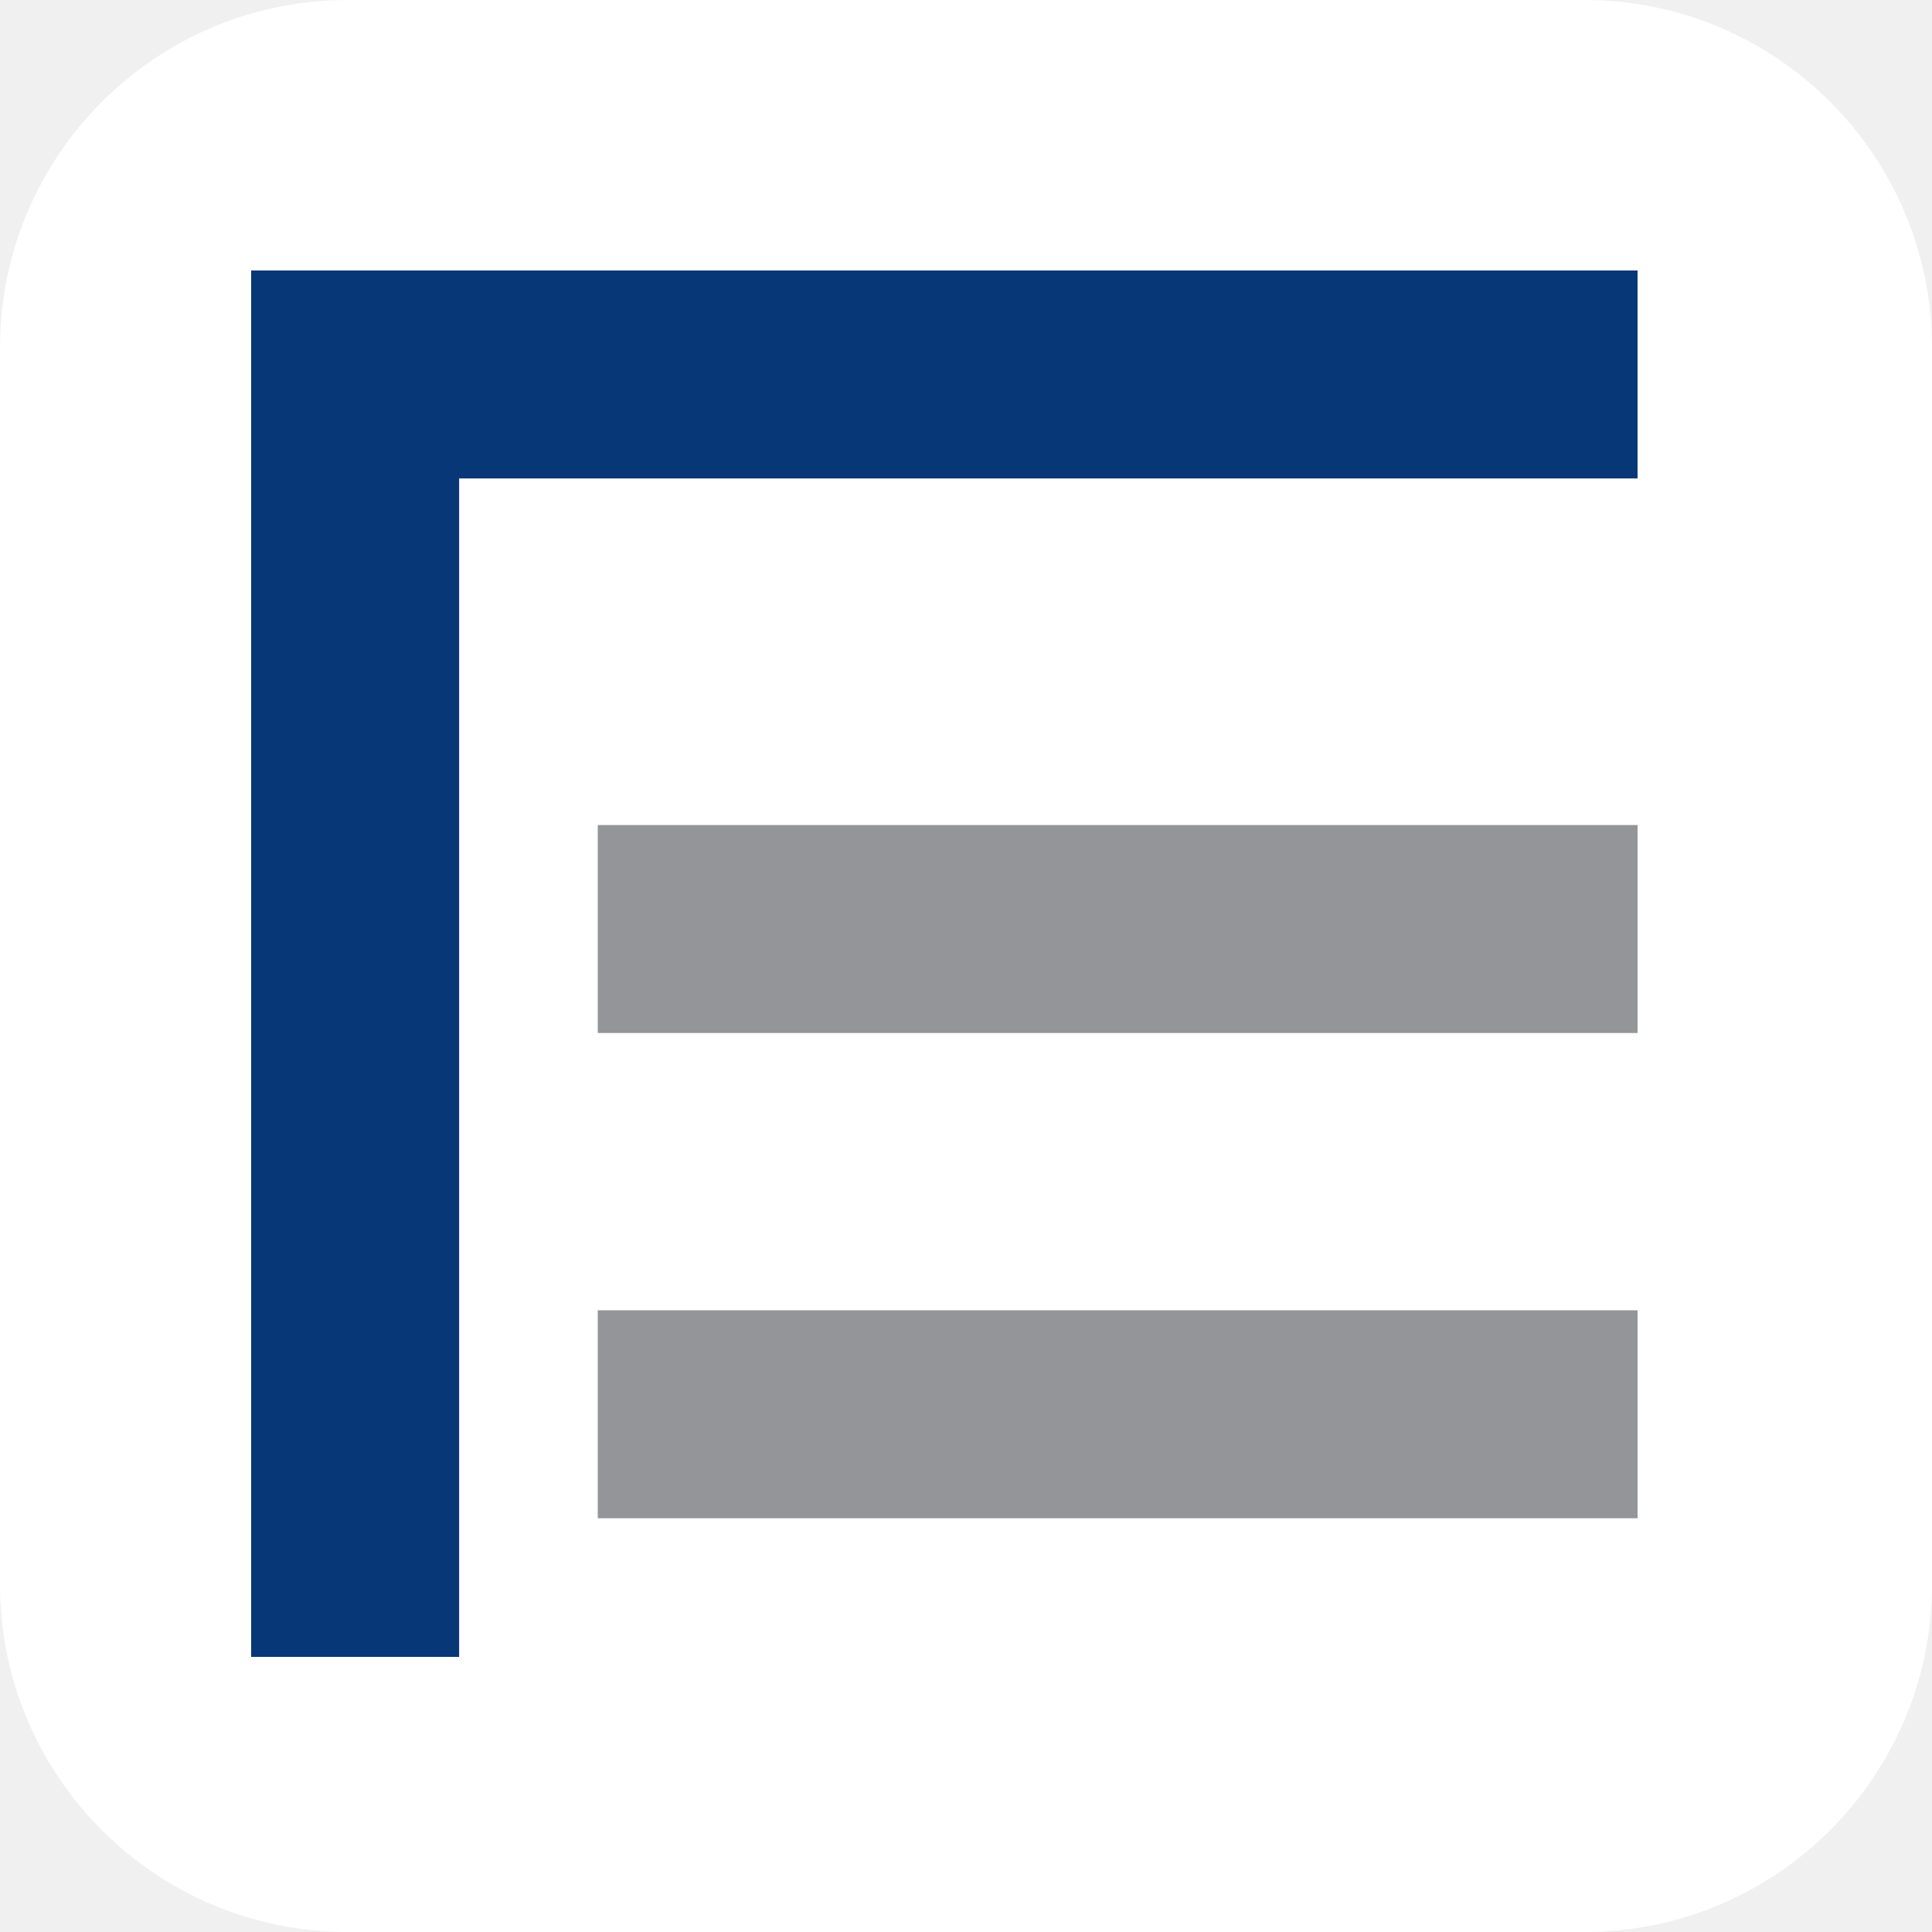
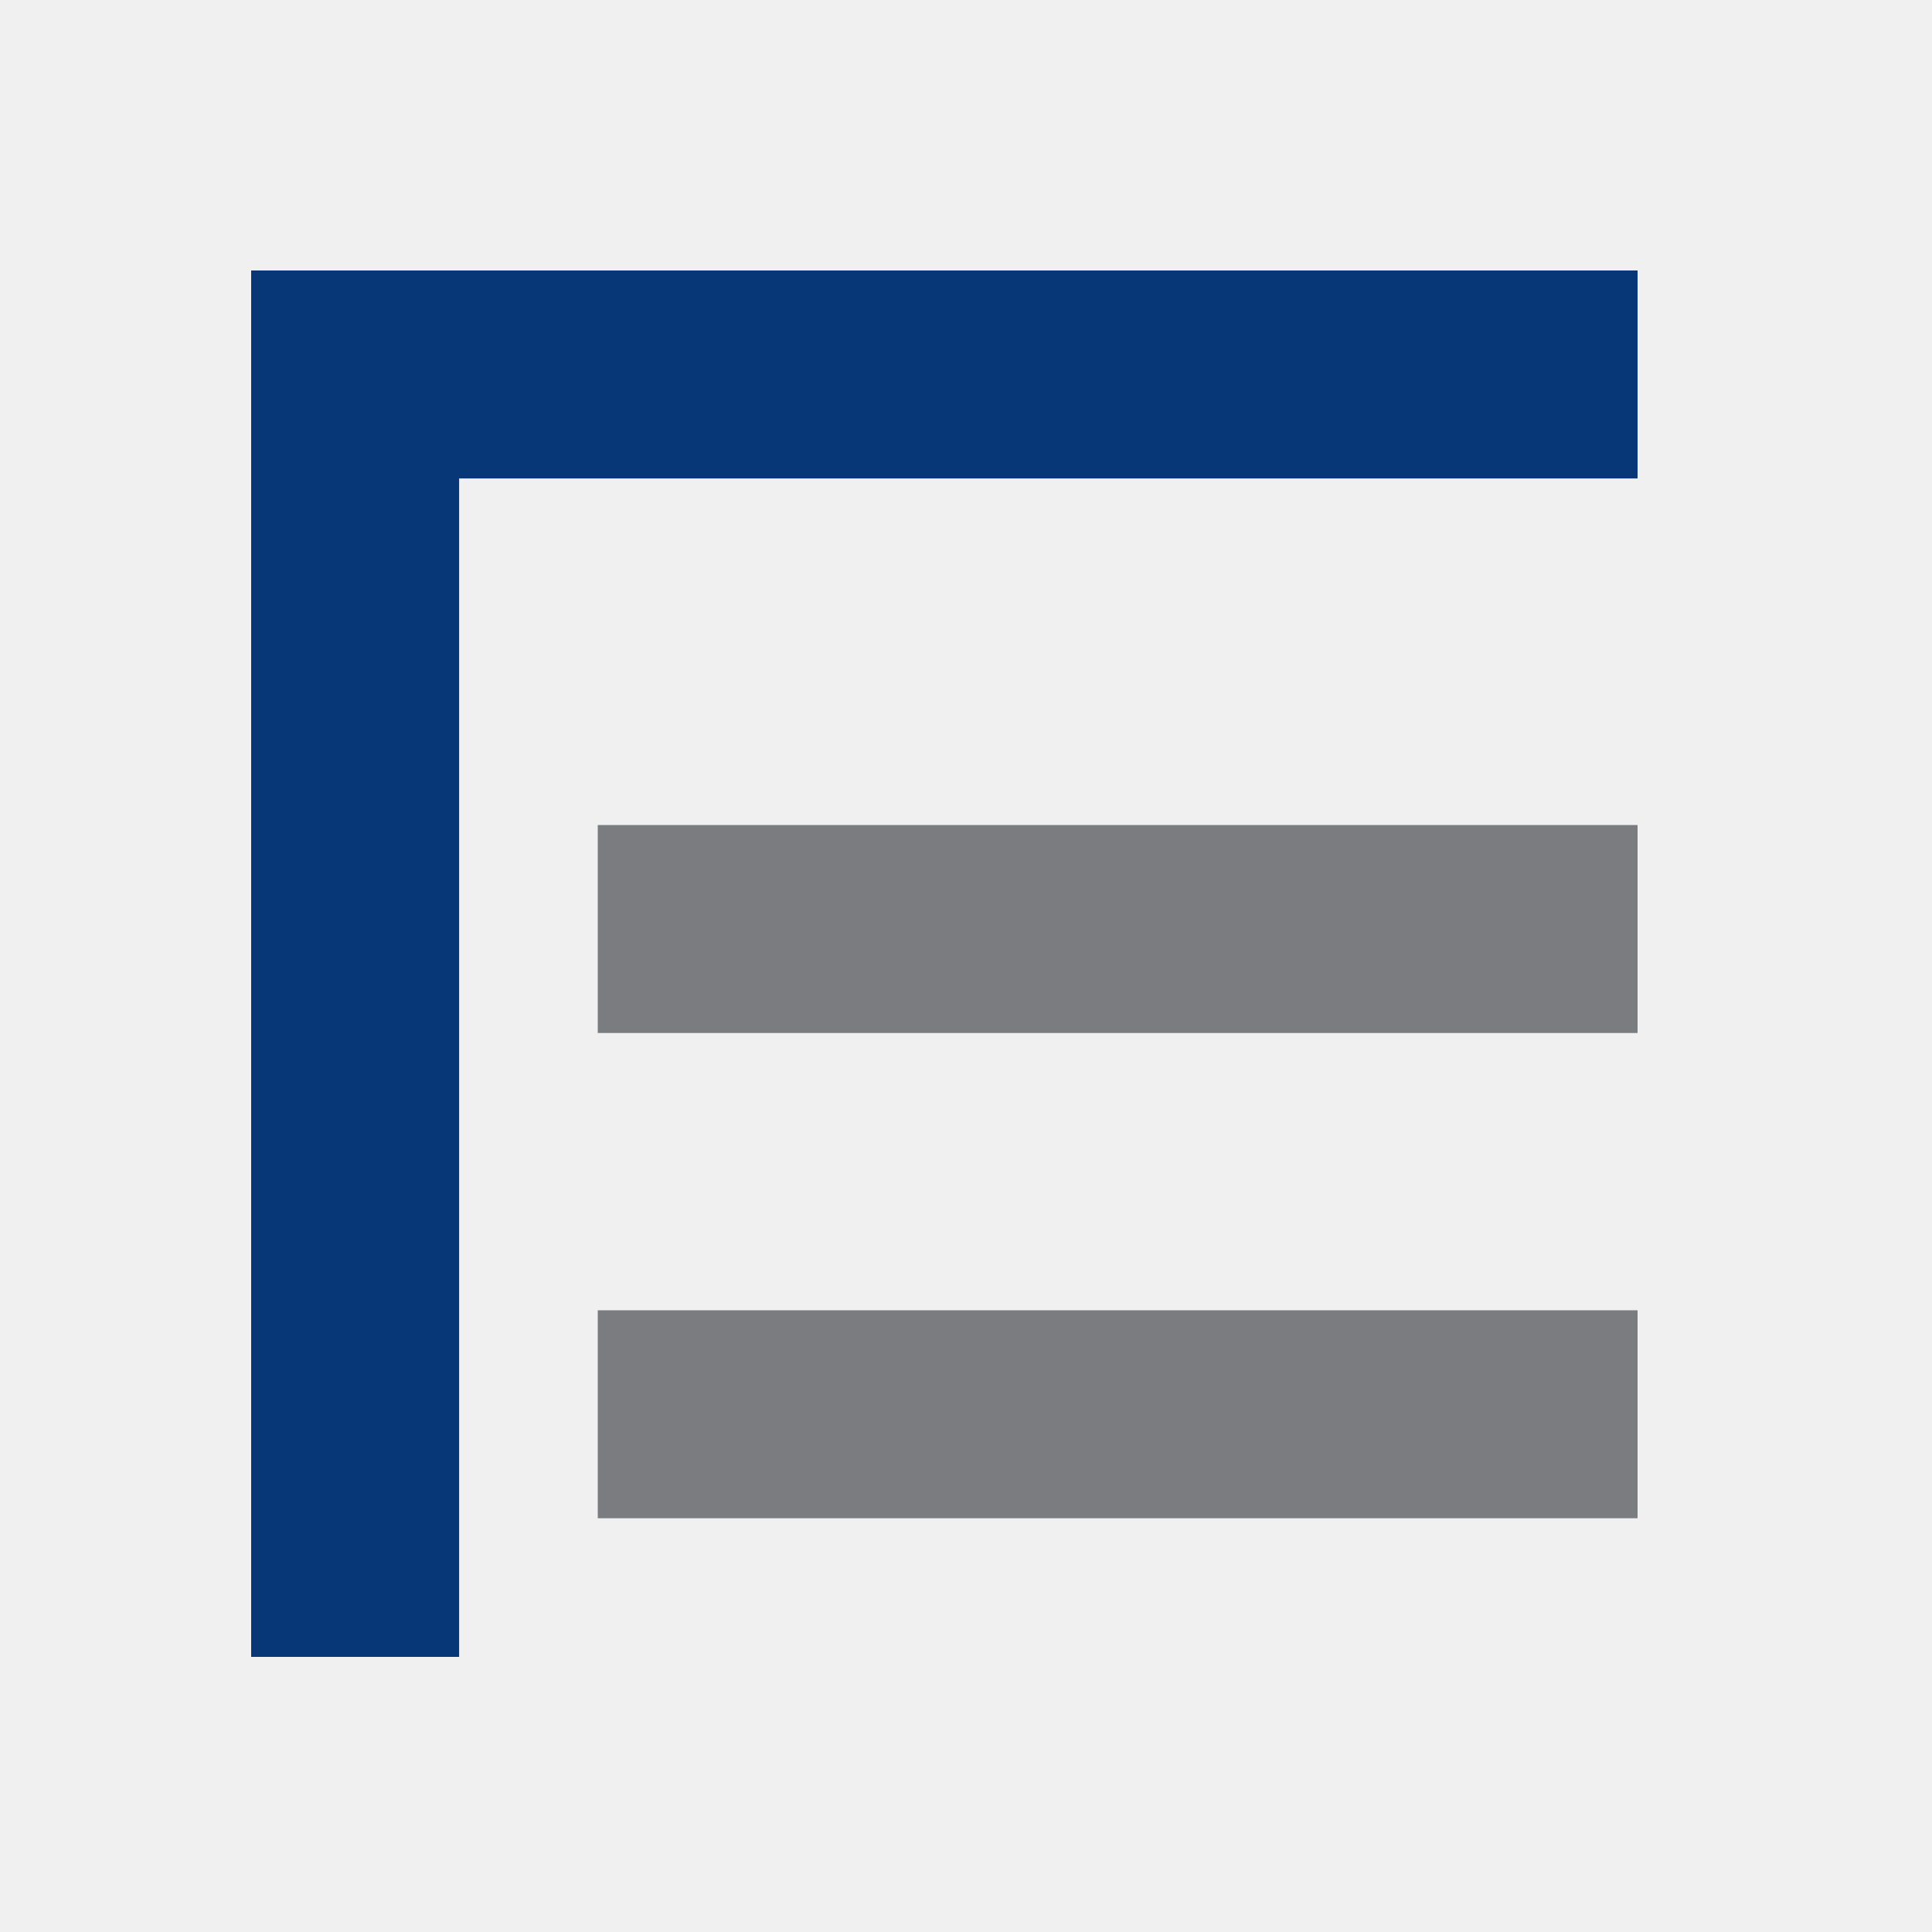
<svg xmlns="http://www.w3.org/2000/svg" viewBox="0 0 200 200" fill="none">
-   <rect width="200" height="200" rx="36" fill="#ffffff" />
  <g transform="translate(26, 28) scale(0.897)">
    <rect x="0" y="0" width="160" height="24" fill="#073777" />
    <rect x="0" y="0" width="24" height="160" fill="#073777" />
-     <rect x="40" y="64" width="120" height="24" fill="#949599" />
-     <rect x="40" y="120" width="120" height="24" fill="#949599" />
+     <rect x="40" y="64" width="120" height="24" fill="#7a7c80" />
+     <rect x="40" y="120" width="120" height="24" fill="#7a7c80" />
  </g>
</svg>
